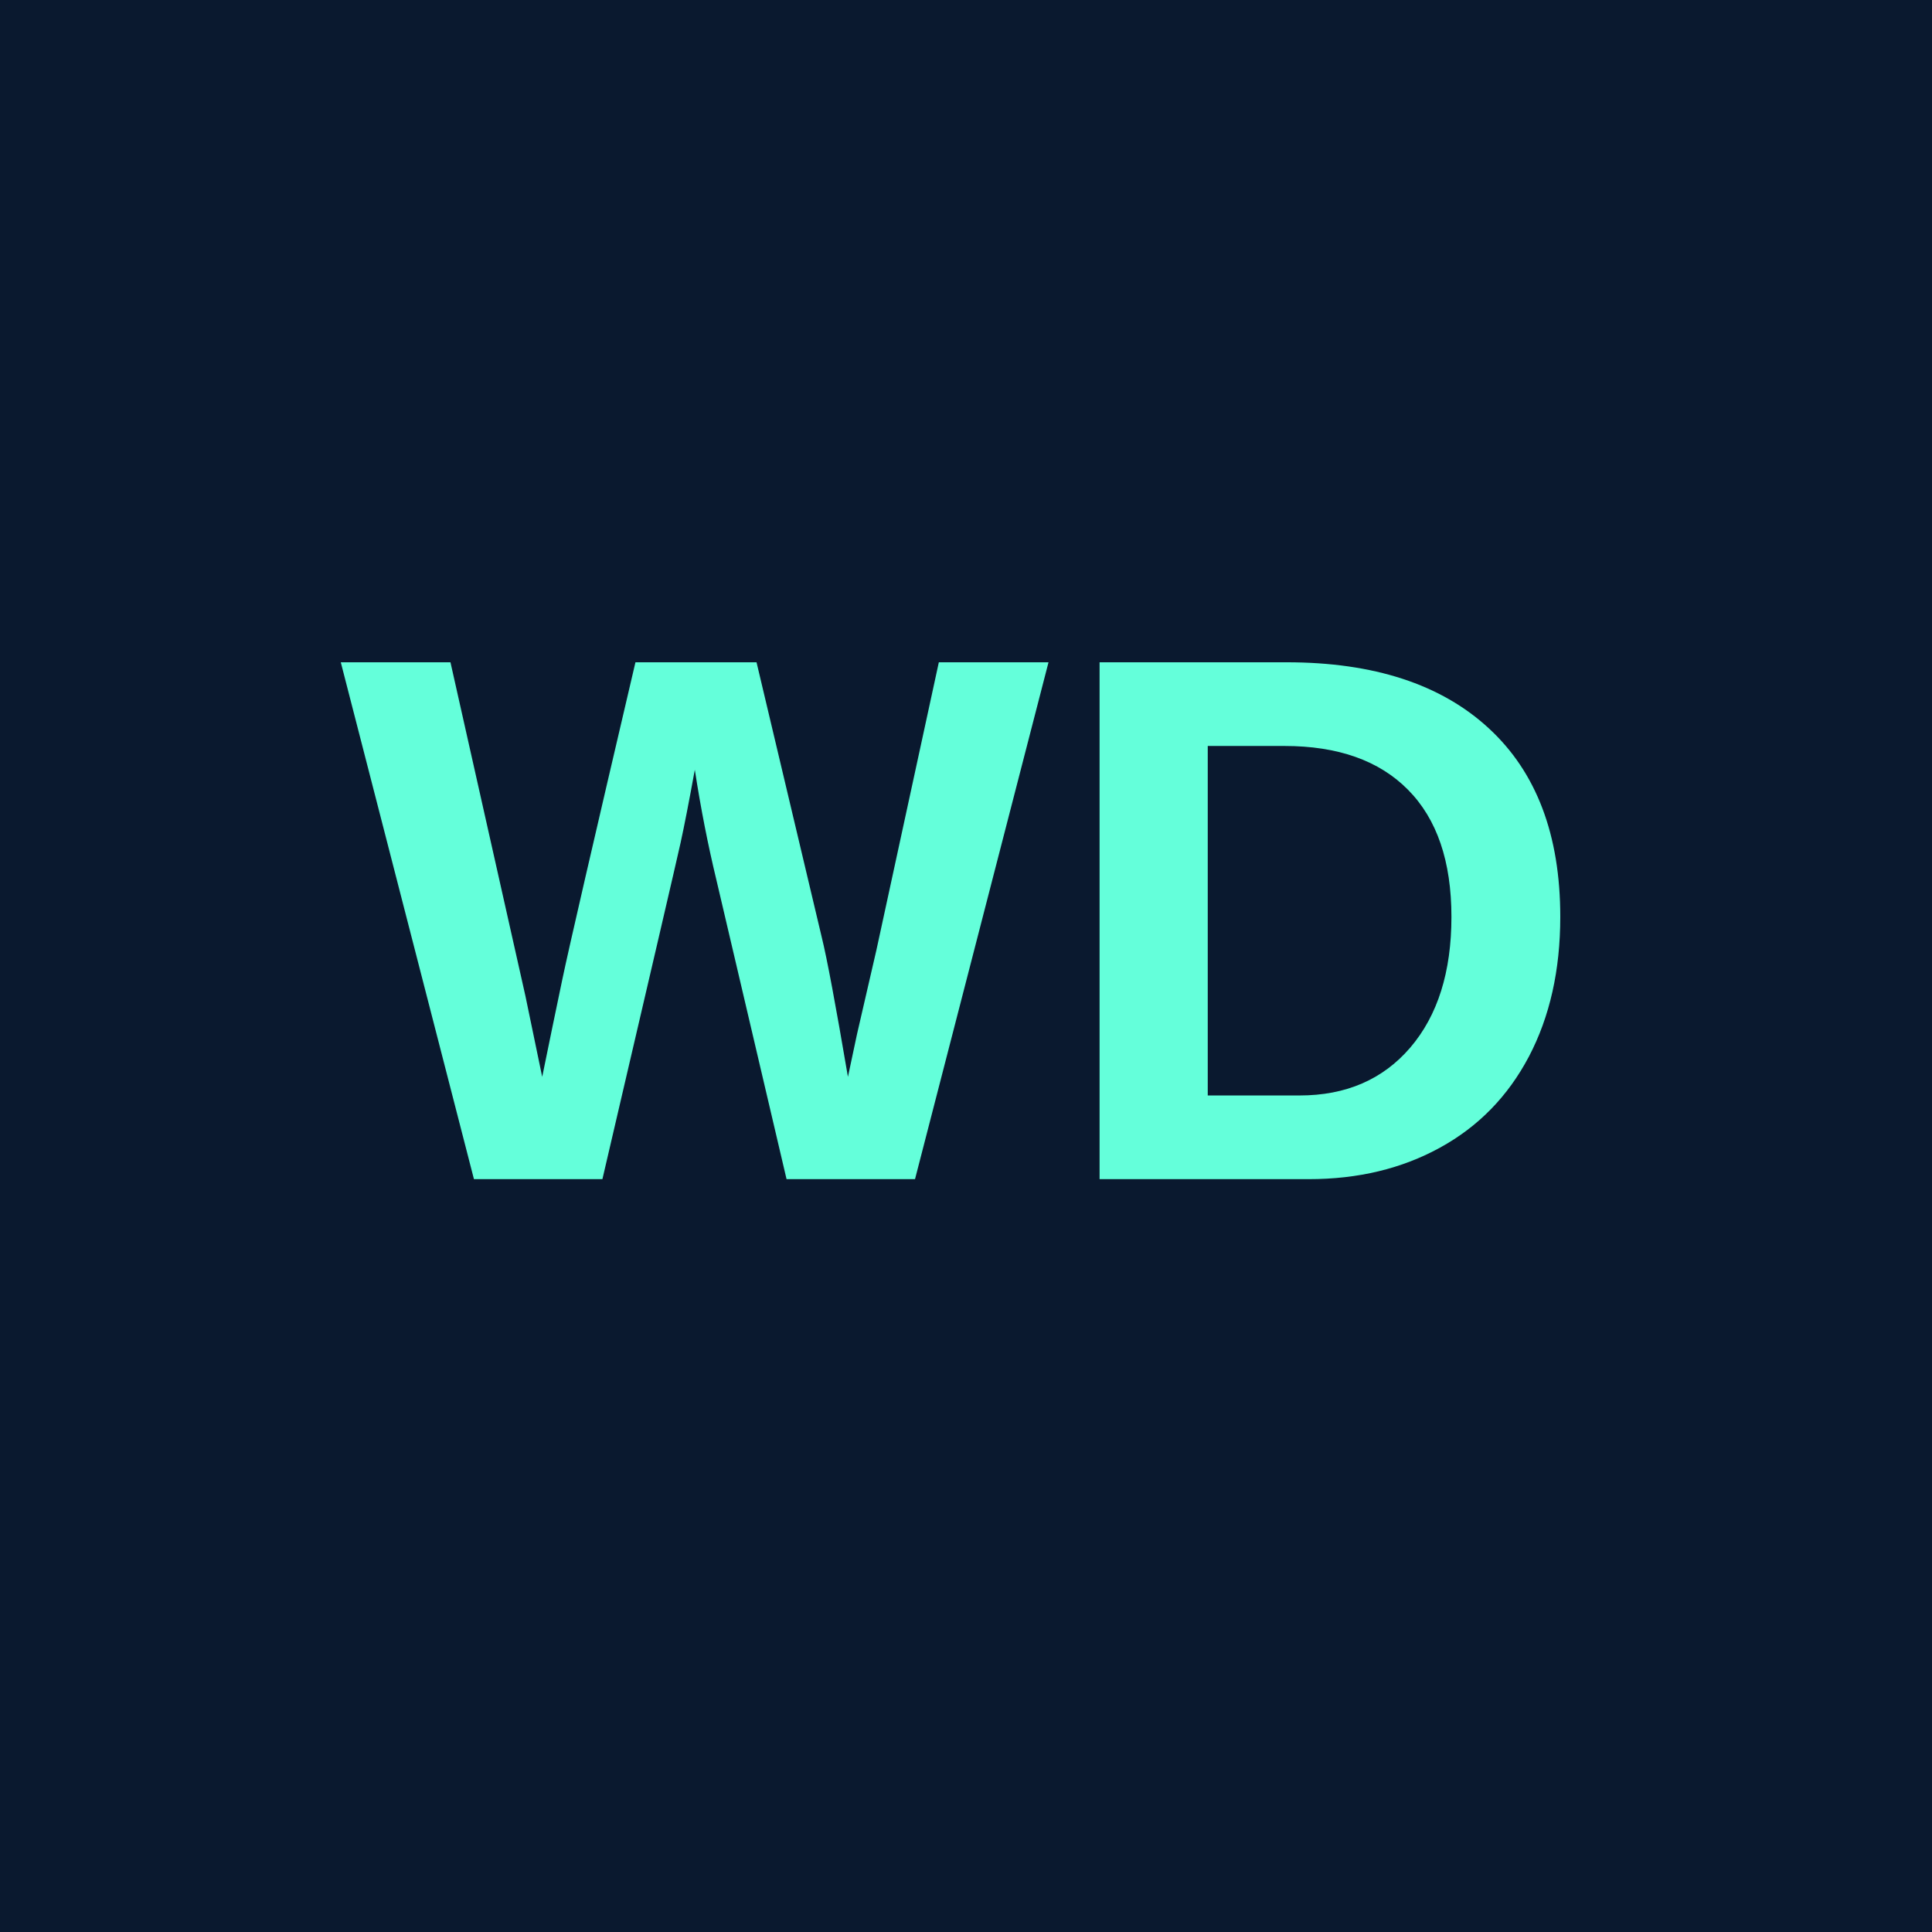
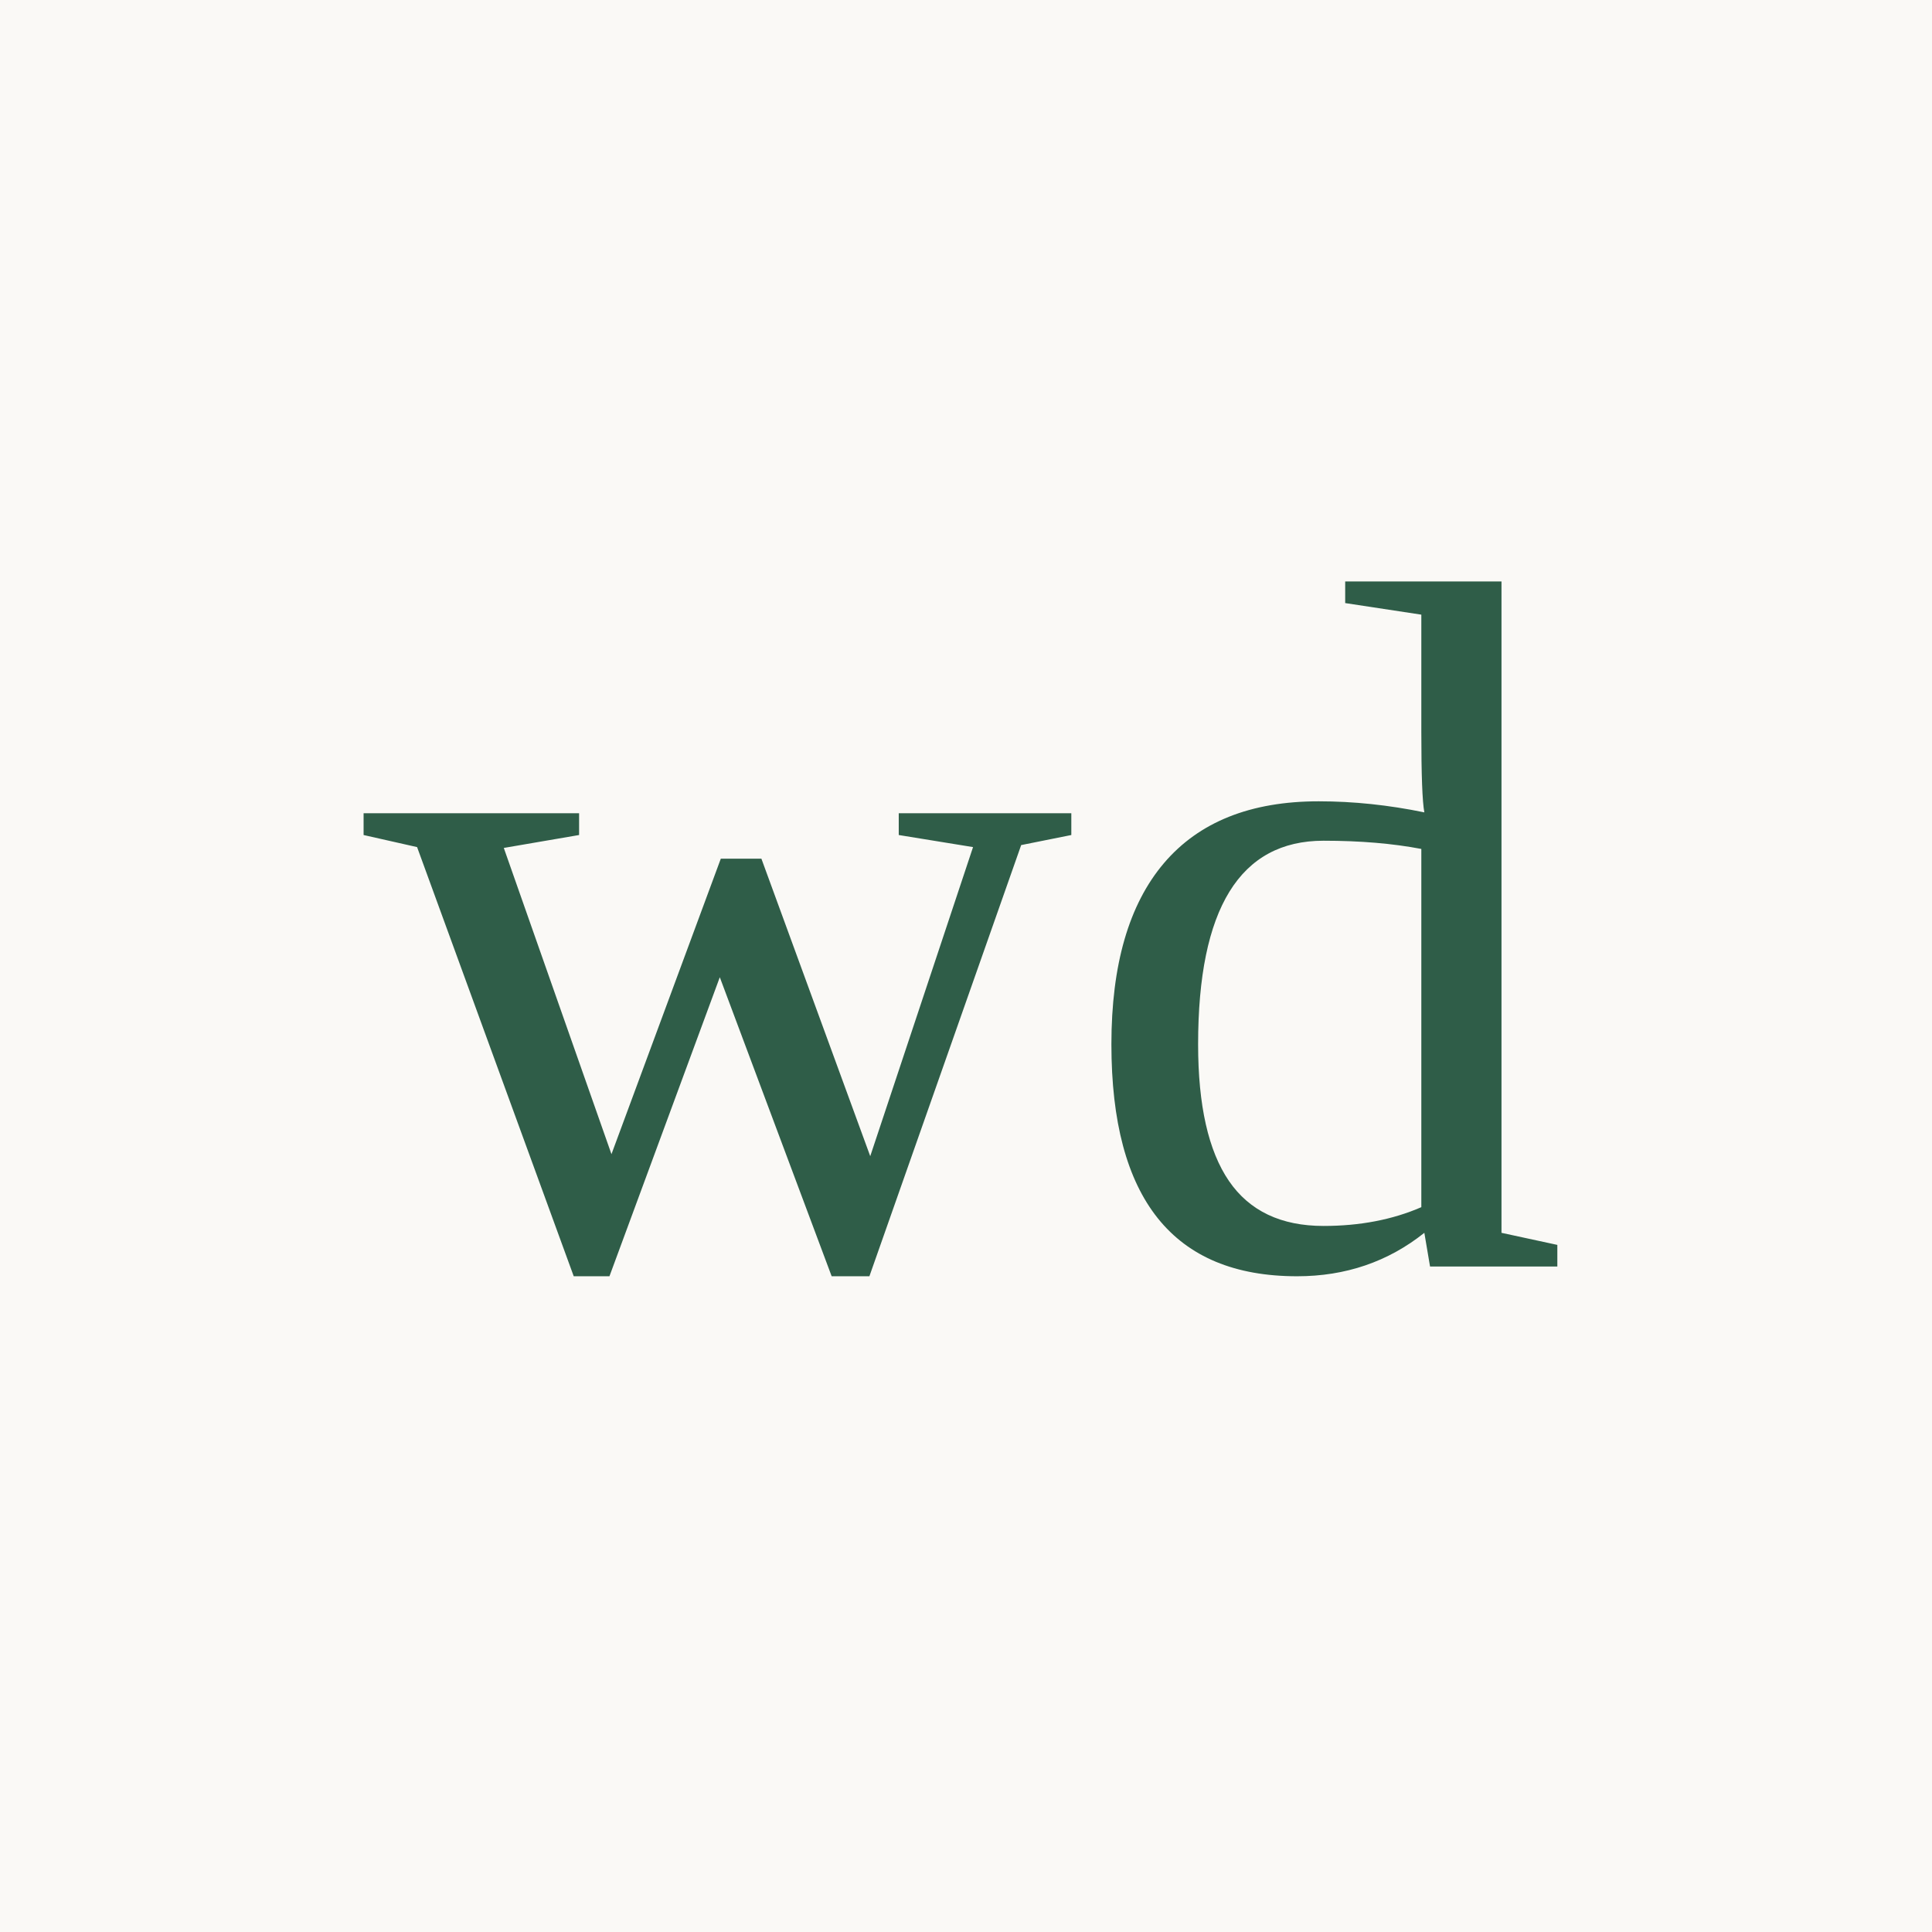
- <svg xmlns="http://www.w3.org/2000/svg" width="180" height="180" viewBox="0 0 180 180">
-   <rect width="180" height="180" fill="#0a192f" />
-   <text x="50%" y="50%" font-family="Arial, sans-serif" font-size="70" font-weight="bold" fill="#64ffda" dominant-baseline="middle" text-anchor="middle">WD</text>
+ <svg xmlns="http://www.w3.org/2000/svg" viewBox="0 0 180 180">
+   <rect width="180" height="180" fill="#faf9f6" />
+   <text x="90" y="118" font-family="Charter, Georgia, 'Times New Roman', serif" font-size="92" fill="#2f5d48" text-anchor="middle">wd</text>
</svg>
